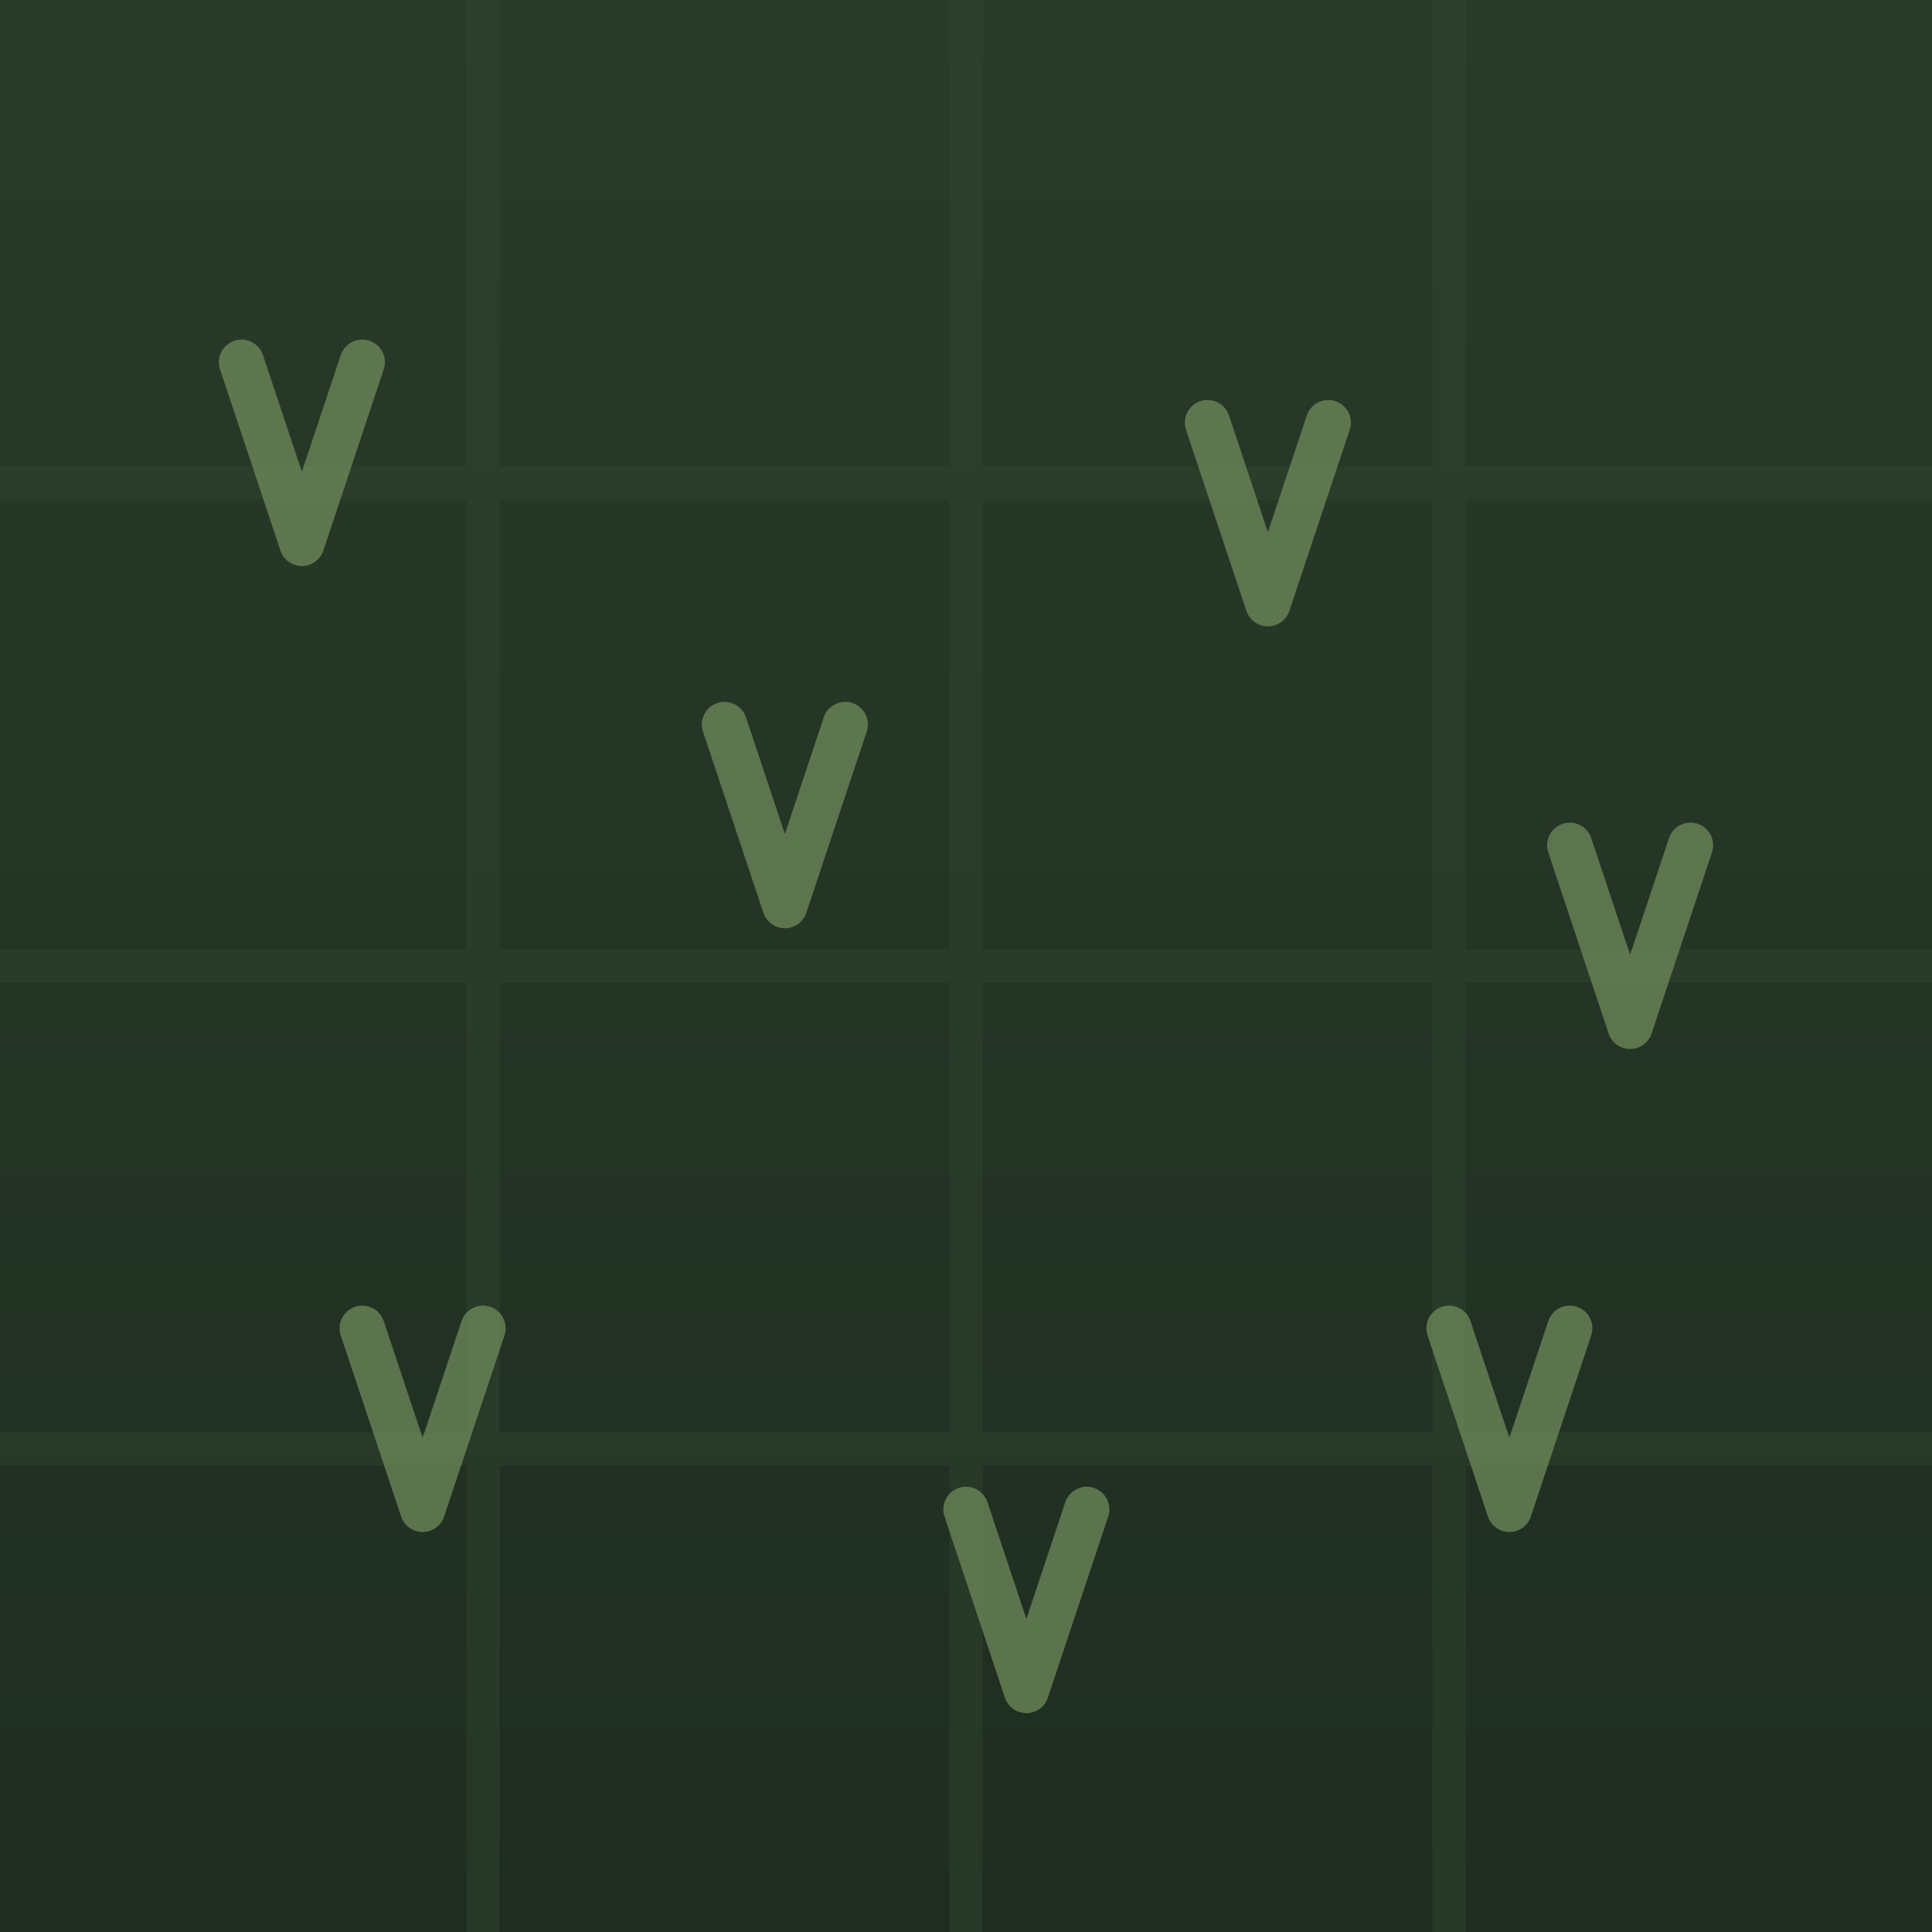
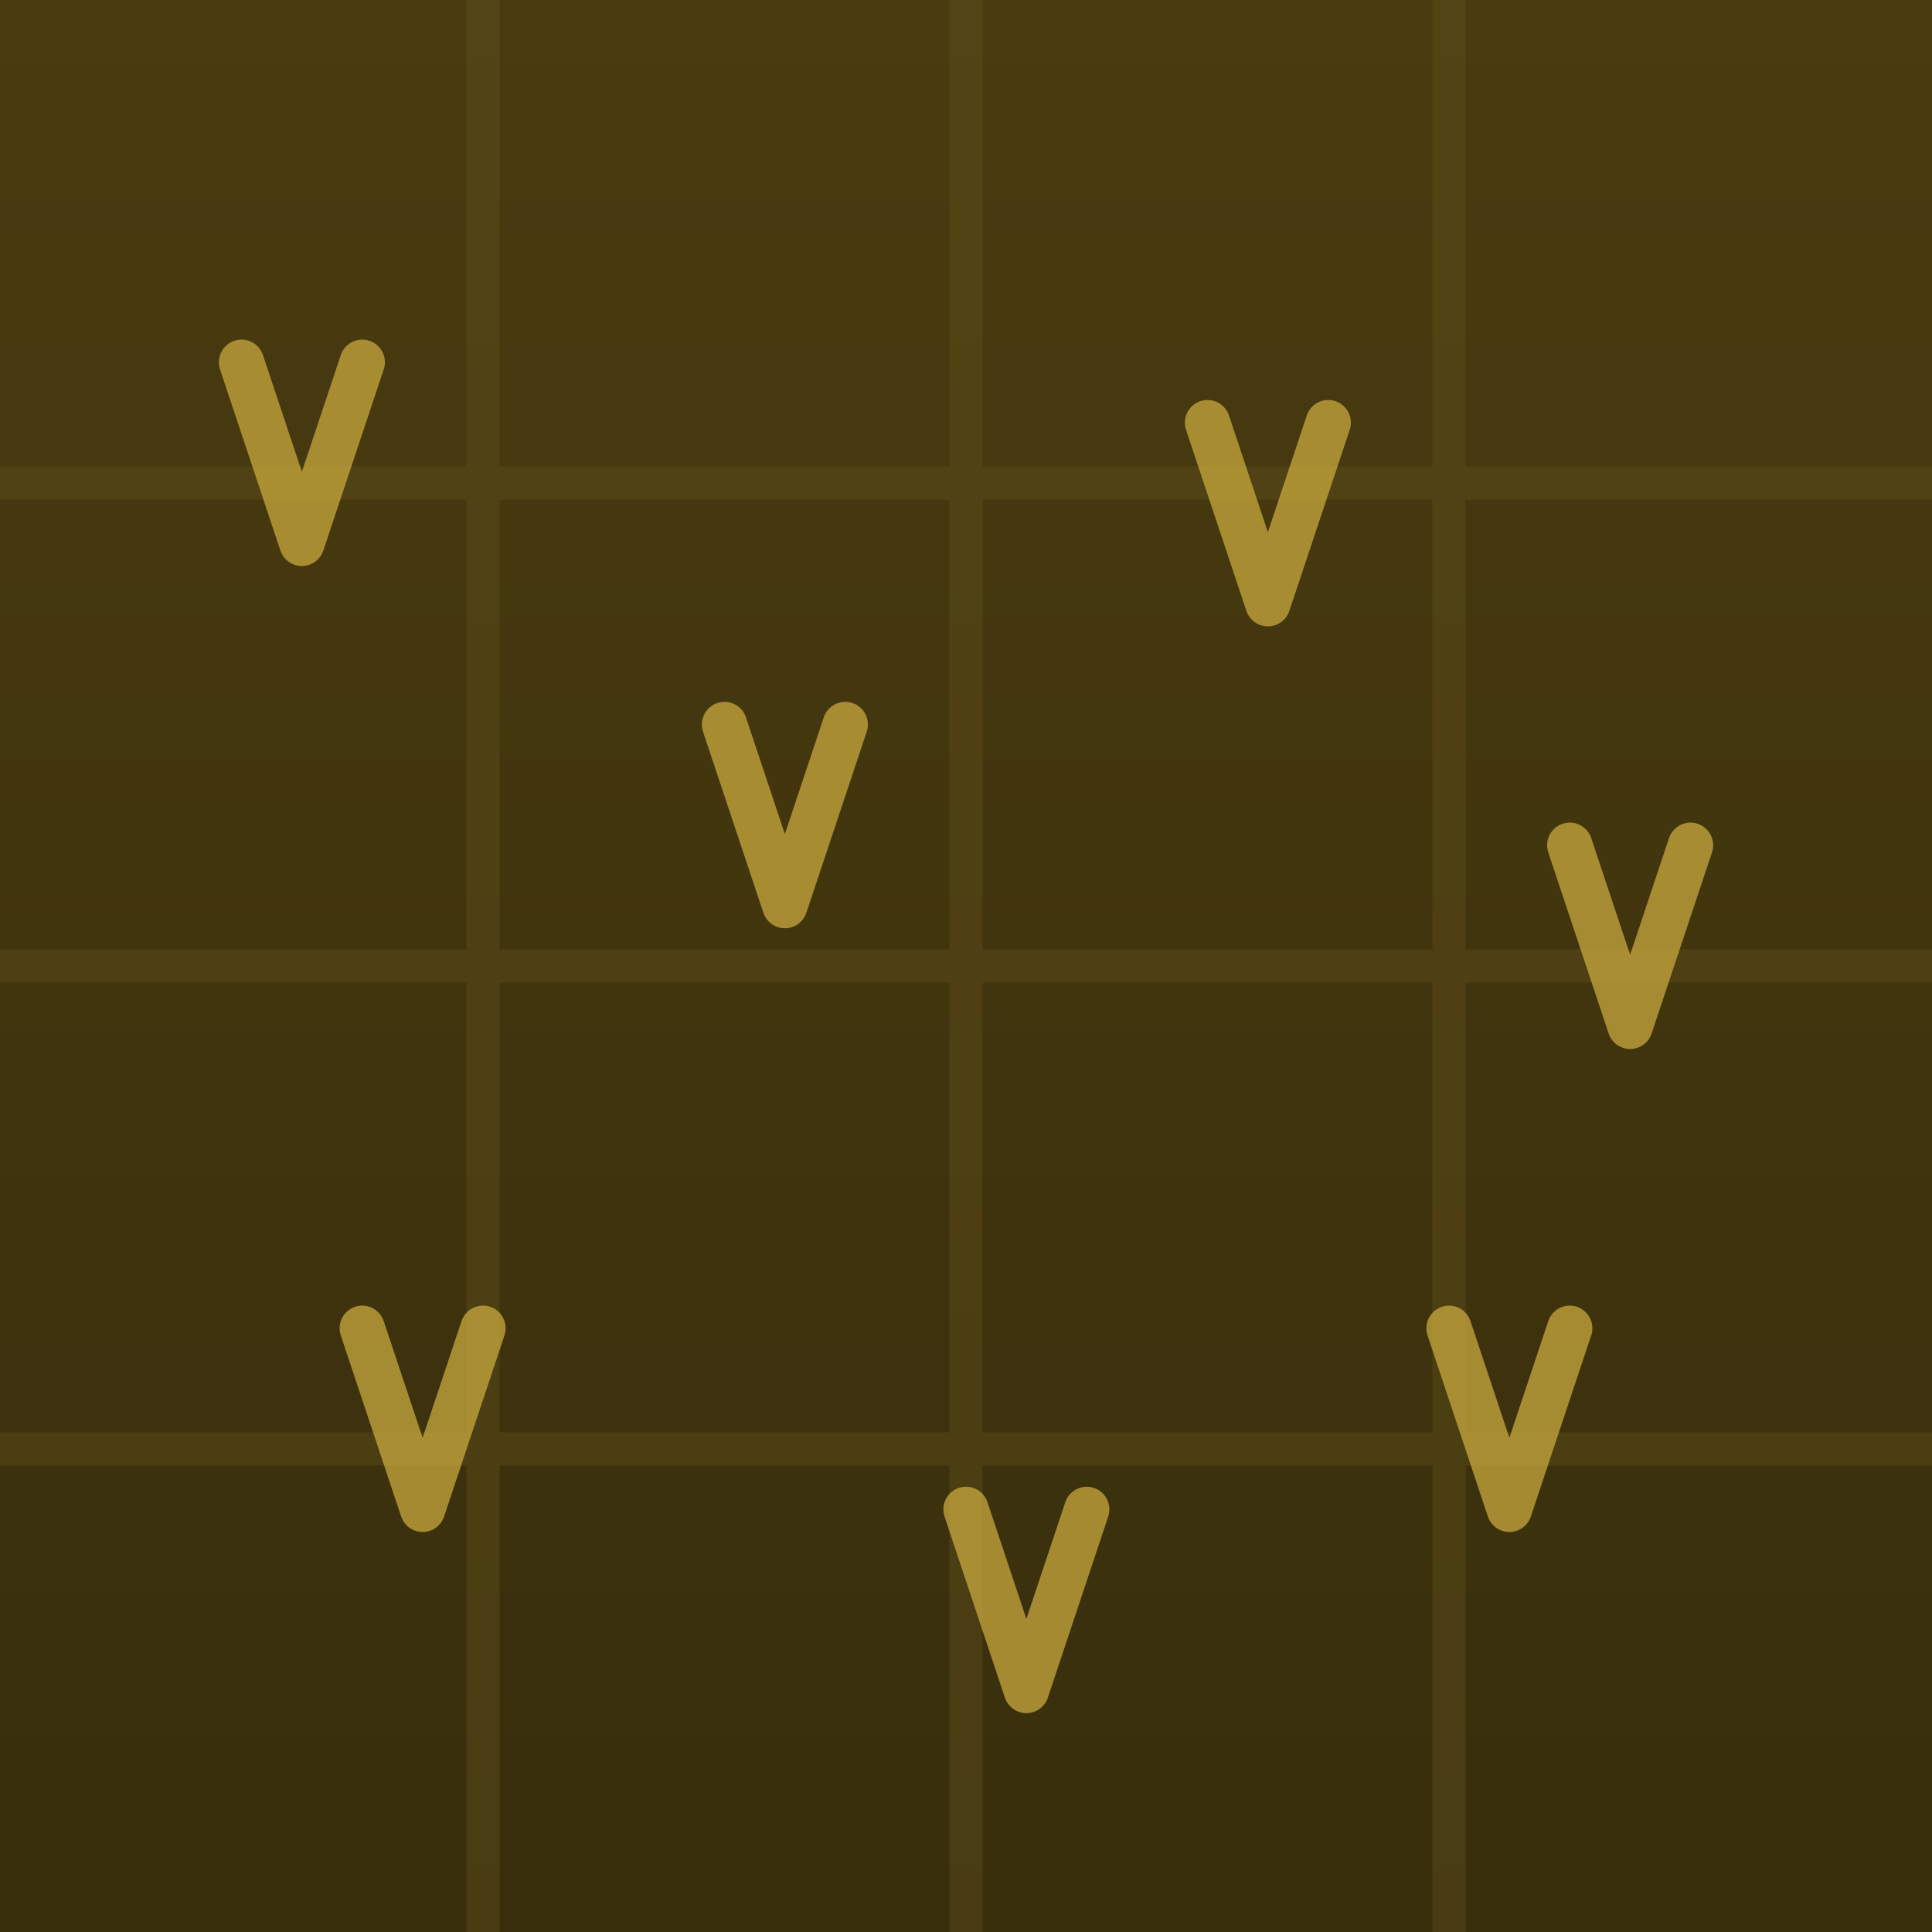
<svg xmlns="http://www.w3.org/2000/svg" viewBox="0 0 64 64">
  <defs>
    <linearGradient id="g" x1="0" y1="0" x2="0" y2="1">
-       <stop offset="0" stop-color="#2a3b2a" />
-       <stop offset="1" stop-color="#1e2d20" />
+       <stop offset="0" stop-color="#4a3c10" />
+       <stop offset="1" stop-color="#382e0c" />
    </linearGradient>
  </defs>
  <rect width="64" height="64" fill="url(#g)" />
-   <path d="M0 16h64M0 32h64M0 48h64M16 0v64M32 0v64M48 0v64" stroke="#31442f" stroke-width="1.1" opacity="0.45" />
-   <g stroke="#6f8b5b" stroke-width="1.5" stroke-linecap="round" opacity="0.75">
+   <path d="M0 16h64M0 32h64M0 48h64M16 0v64M32 0v64M48 0v64" stroke="#5e4e1a" stroke-width="1.1" opacity="0.45" />
+   <g stroke="#c8a83e" stroke-width="1.5" stroke-linecap="round" opacity="0.75">
    <path d="M8 12l2 6M12 12l-2 6" />
    <path d="M24 24l2 6M28 24l-2 6" />
    <path d="M40 14l2 6M44 14l-2 6" />
    <path d="M52 28l2 6M56 28l-2 6" />
    <path d="M12 44l2 6M16 44l-2 6" />
    <path d="M32 50l2 6M36 50l-2 6" />
    <path d="M48 44l2 6M52 44l-2 6" />
  </g>
</svg>
